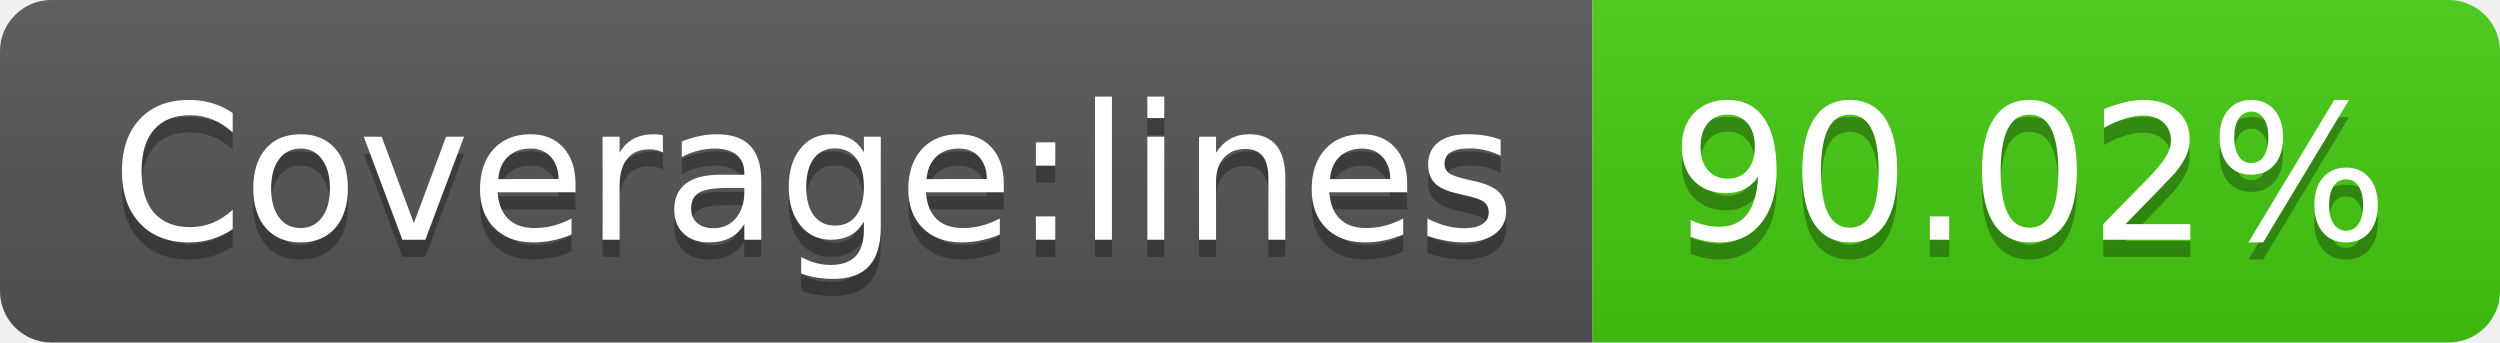
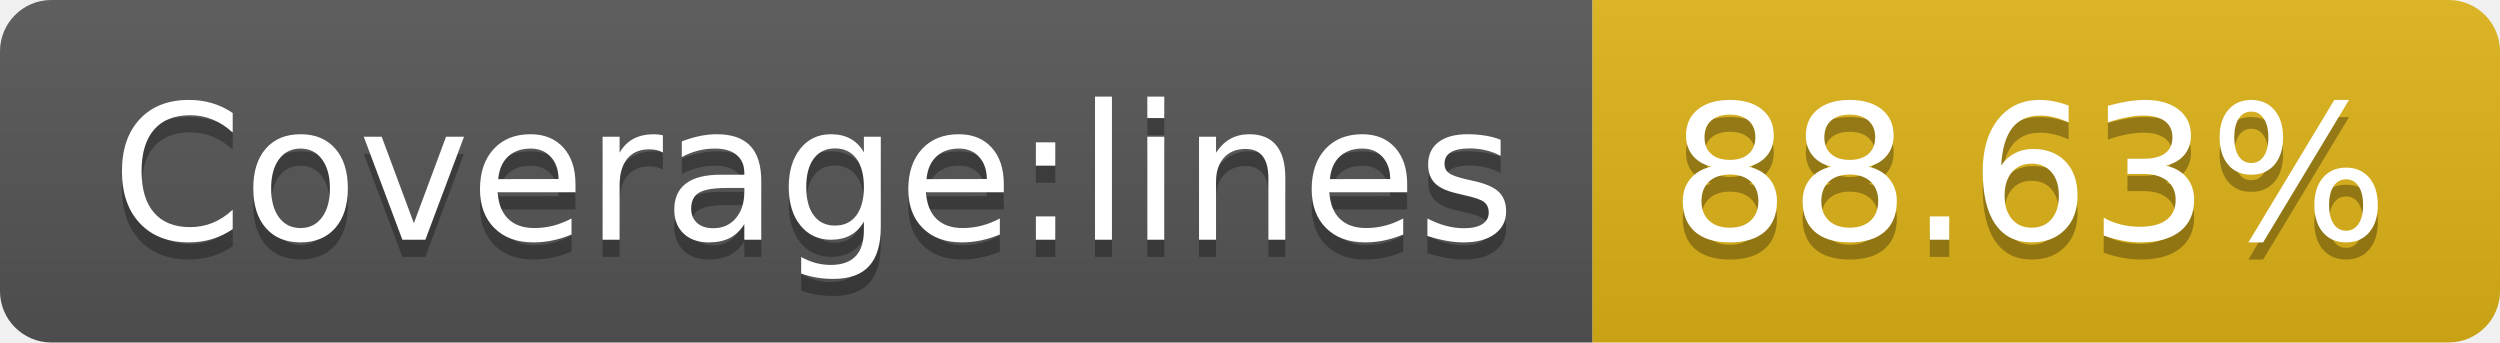
<svg xmlns="http://www.w3.org/2000/svg" width="146" height="20">
  <linearGradient id="b" x2="0" y2="100%">
    <stop offset="0" stop-color="#bbb" stop-opacity=".1" />
    <stop offset="1" stop-opacity=".1" />
  </linearGradient>
  <clipPath id="a">
    <rect width="146" height="20" rx="3" fill="#fff" />
  </clipPath>
  <g clip-path="url(#a)">
    <path fill="#555" d="M0 0h93v20H0z" />
-     <path fill="#4c1" d="M93 0h53v20H93z" />
+     <path fill="#dfb317" d="M93 0h53v20H93z" />
    <path fill="url(#b)" d="M0 0h146v20H0z" />
  </g>
  <g fill="#fff" text-anchor="middle" font-family="DejaVu Sans,Verdana,Geneva,sans-serif" font-size="110">
    <text x="475" y="150" fill="#010101" fill-opacity=".3" transform="scale(.1)" textLength="830">Coverage:lines</text>
    <text x="475" y="140" transform="scale(.1)" textLength="830">Coverage:lines</text>
-     <text x="1185" y="150" fill="#010101" fill-opacity=".3" transform="scale(.1)" textLength="430">90.02%</text>
-     <text x="1185" y="140" transform="scale(.1)" textLength="430">90.02%</text>
+     <text x="1185" y="150" fill="#010101" fill-opacity=".3" transform="scale(.1)" textLength="430">88.63%</text>
+     <text x="1185" y="140" transform="scale(.1)" textLength="430">88.63%</text>
  </g>
</svg>
